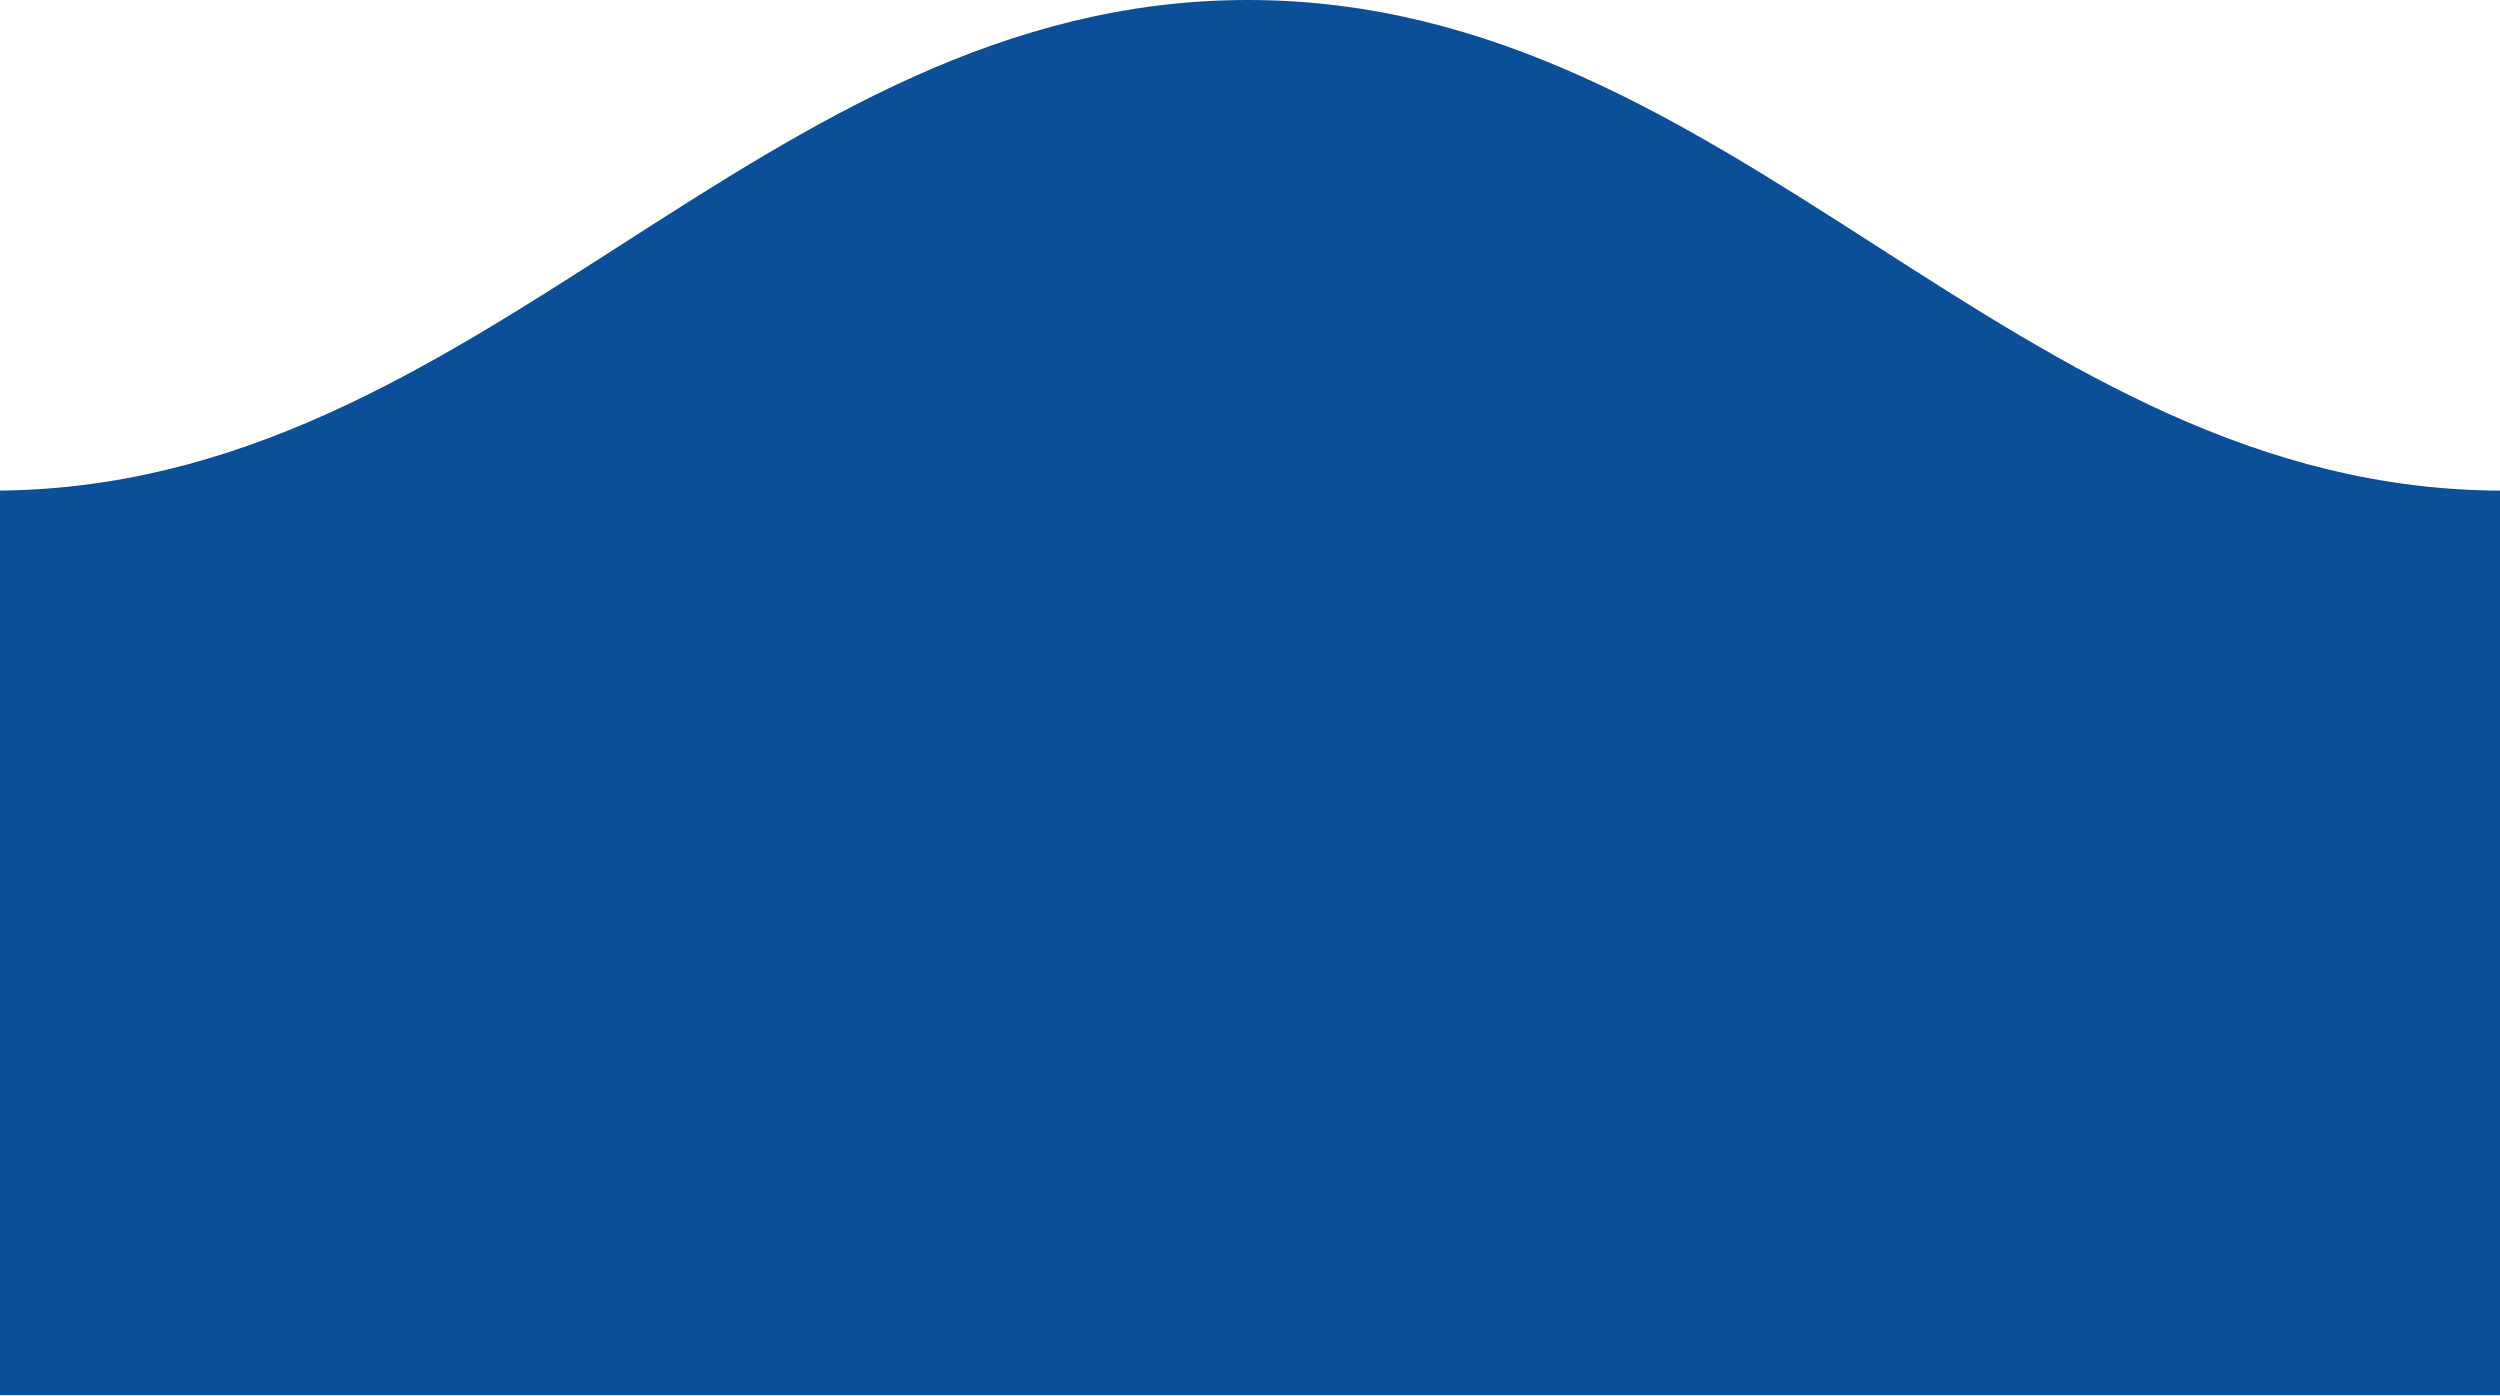
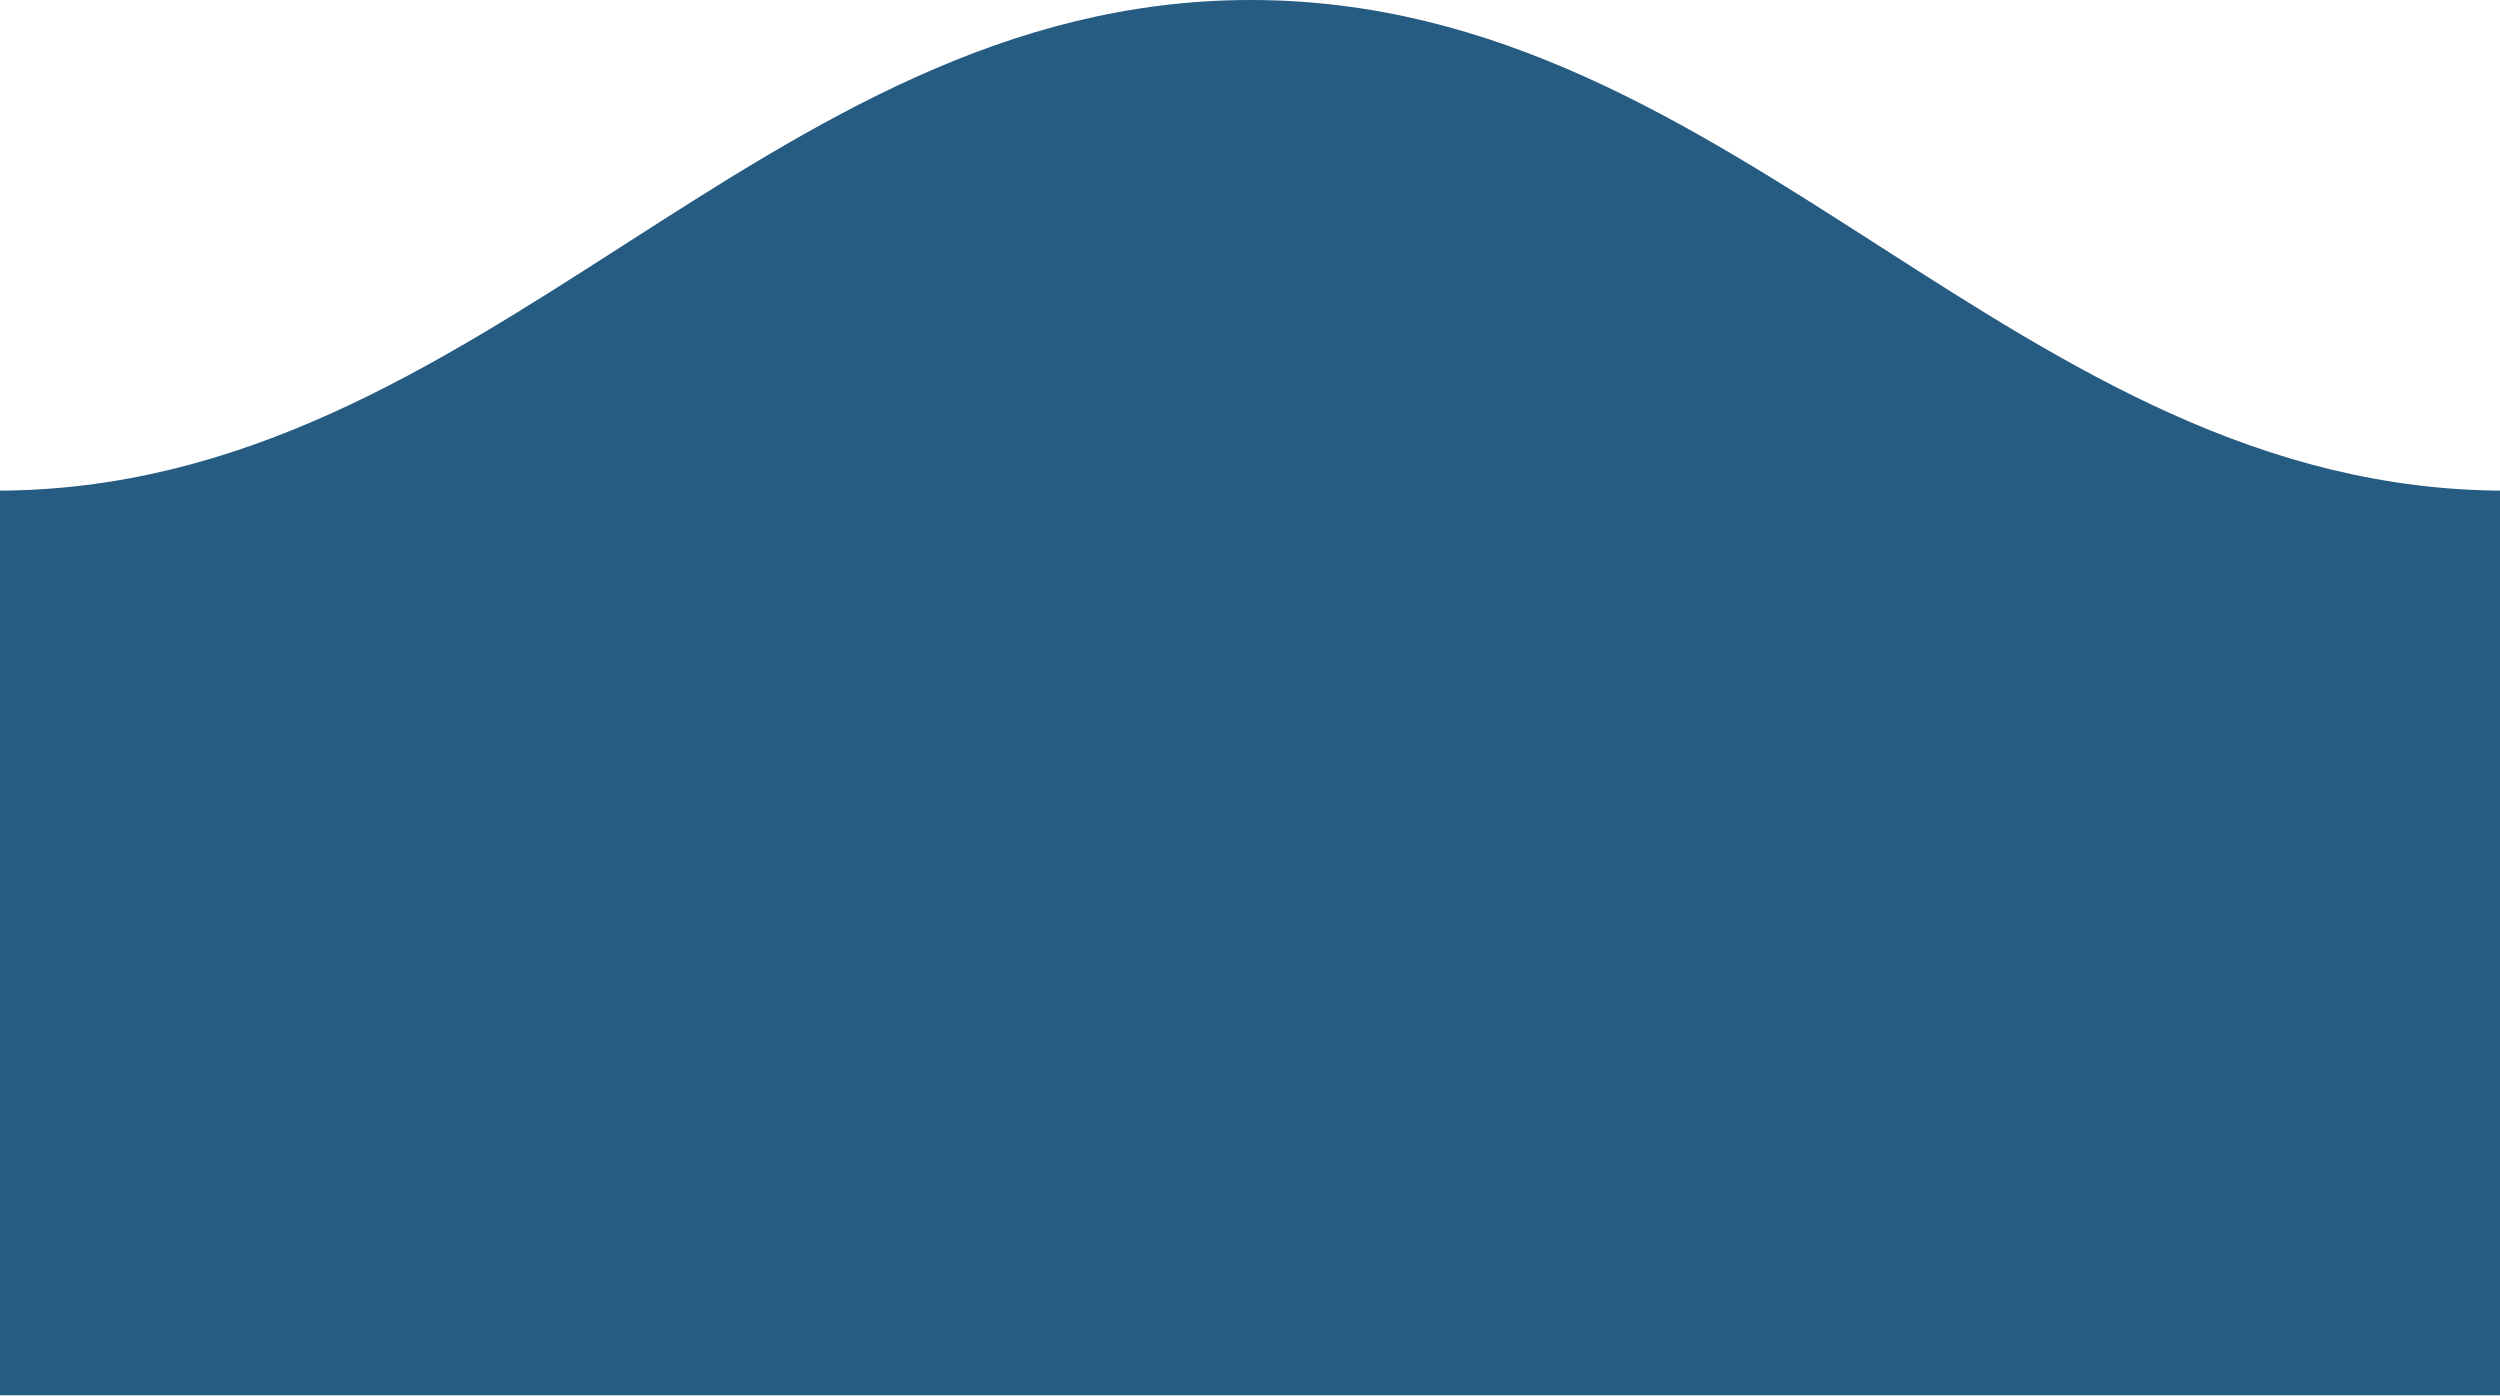
- <svg xmlns="http://www.w3.org/2000/svg" version="1.1" id="Layer_1" x="0px" y="0px" viewBox="0 0 840.8 469.2" style="enable-background:new 0 0 840.8 469.2;" xml:space="preserve">
+ <svg xmlns="http://www.w3.org/2000/svg" version="1.1" id="Layer_1" x="0px" y="0px" viewBox="0 0 840.7 469.2" style="enable-background:new 0 0 840.7 469.2;" xml:space="preserve">
  <style type="text/css">
- 	.st0{fill:#0B4F99;}
- 	.st1{fill:#09706B;}
- 	.st2{fill:#247FD1;}
- 	.st3{fill:#188C83;}
- 	.st4{fill:#29A599;}
- 	.st5{fill:#23BBEA;}
+ 	.st0{fill:#265B82;}
+ 	.st1{display:none;fill:#09706B;}
+ 	.st2{display:none;fill:#0B4F99;}
+ 	.st3{display:none;fill:#247FD1;}
+ 	.st4{display:none;fill:#188C83;}
+ 	.st5{display:none;fill:#29A599;}
+ 	.st6{display:none;fill:#23BBEA;}
+ 	.st7{fill:#3185AF;}
+ 	.st8{fill:#3BA6D1;}
</style>
-   <path class="st0" d="M-2.4,165c165,0,257.1-165,422.1-165s257.1,165,422.1,165c0,225,0,304.2,0,304.2H-2.4  C-2.4,469.2-2.4,462.8-2.4,165z" />
-   <circle class="st1" cx="-168.4" cy="-143.4" r="30.5" />
-   <circle class="st0" cx="-187.9" cy="-44.9" r="30.5" />
-   <circle class="st2" cx="-123.2" cy="-65.5" r="30.5" />
-   <circle class="st3" cx="-148.9" cy="-143.4" r="30.5" />
-   <circle class="st4" cx="-126.9" cy="-149.9" r="30.5" />
-   <circle class="st5" cx="-58.4" cy="-75.4" r="30.5" />
+   <g id="Layer_1_1_">
+     <path class="st0" d="M-1.4,165c164.9,0,257.1-165,422-165s257.1,165,422.1,165c0,225,0,304.2,0,304.2H-1.4   C-1.4,469.2-1.4,462.8-1.4,165z" />
+     <circle class="st1" cx="-272.9" cy="-190" r="30.5" />
+     <circle class="st2" cx="-101.9" cy="-124.1" r="30.5" />
+     <circle class="st3" cx="-132.4" cy="-124.1" r="30.5" />
+     <circle class="st4" cx="-253.4" cy="-190" r="30.5" />
+     <circle class="st5" cx="-231.4" cy="-196.5" r="30.5" />
+     <circle class="st6" cx="-162.9" cy="-121.9" r="30.5" />
+   </g>
+   <g id="Layer_2">
+     <path class="st0" d="M-469.3-132.6c45.6,0,71-45.6,116.6-45.6s71,45.6,116.6,45.6c0,62.1,0,84,0,84h-233.2   C-469.3-48.6-469.3-50.4-469.3-132.6z" />
+     <path class="st7" d="M-399.2-124.6c45.6,0,71-45.6,116.6-45.6s71,45.6,116.6,45.6c0,62.1,0,84,0,84h-233.1   C-399.2-40.6-399.2-42.4-399.2-124.6z" />
+     <path class="st8" d="M-314.8-132.6c45.6,0,71-45.6,116.6-45.6s71,45.6,116.6,45.6c0,62.1,0,84,0,84h-233.1   C-314.8-48.6-314.8-50.4-314.8-132.6z" />
+   </g>
</svg>
